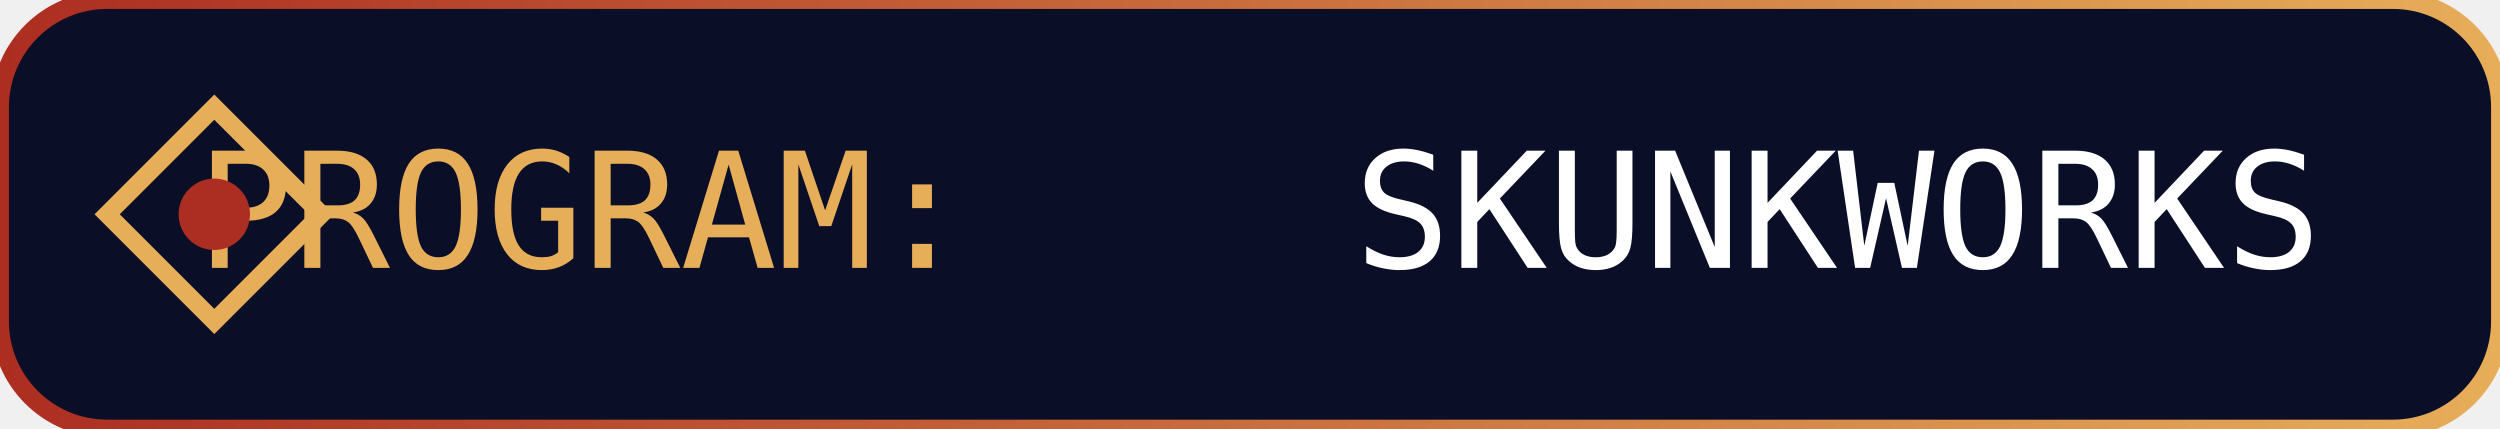
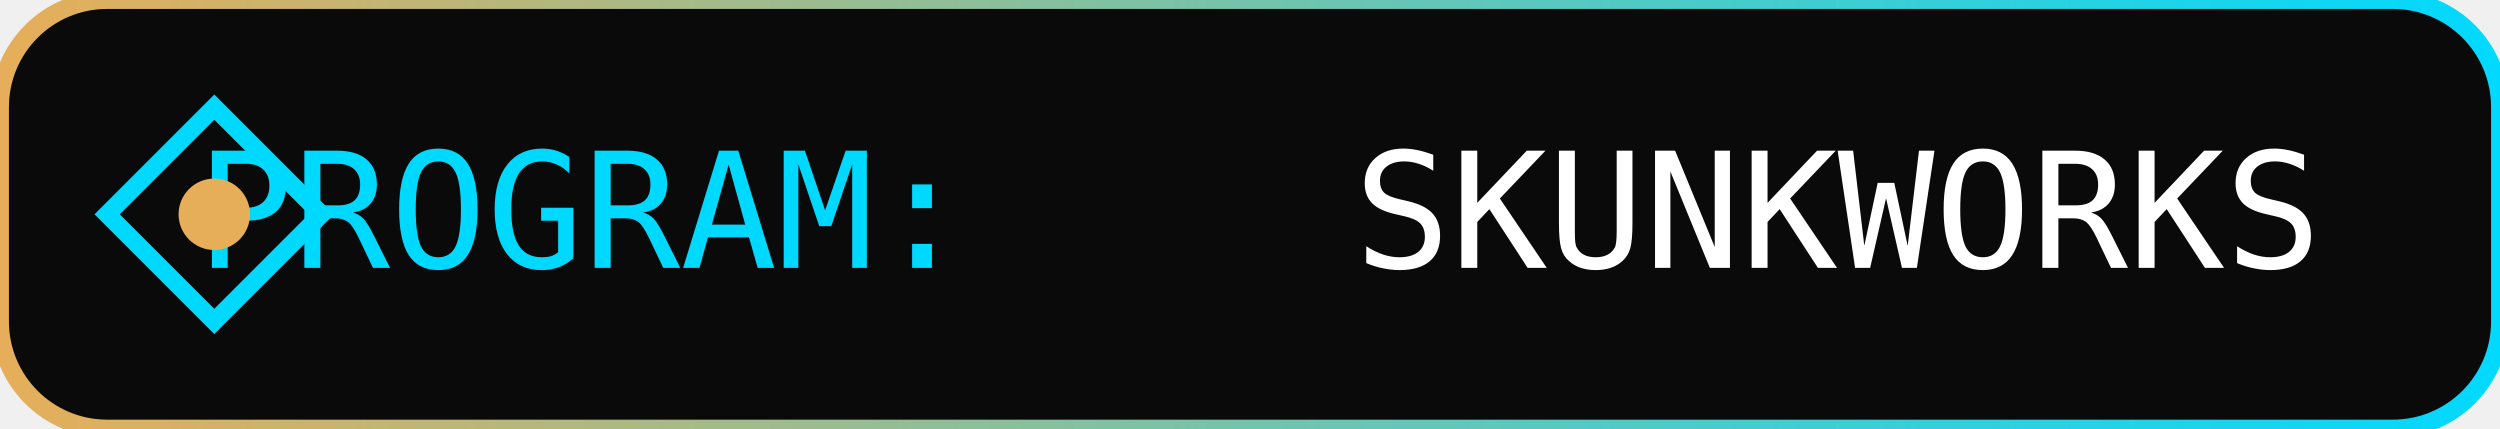
<svg xmlns="http://www.w3.org/2000/svg" width="280" height="48" viewBox="0 0 280 48" role="img" aria-labelledby="skunkTitle skunkDesc">
  <defs>
    <linearGradient id="skunkGradient" x1="0%" y1="0%" x2="100%" y2="0%">
-       <stop offset="0%" stop-color="#AC2D21" />
-       <stop offset="100%" stop-color="#E7AE59" />
+       <stop offset="0%" stop-color="#E7AE59" />
+       <stop offset="100%" stop-color="#00D9FF" />
    </linearGradient>
  </defs>
-   <rect width="280" height="48" rx="12" fill="#0A0E27" stroke="url(#skunkGradient)" stroke-width="2" />
-   <text x="22" y="30" font-family="'Fira Code', monospace" font-size="18" fill="#E7AE59">PROGRAM:</text>
+   <rect width="280" height="48" rx="12" fill="#0A0A0A" stroke="url(#skunkGradient)" stroke-width="2" />
+   <text x="22" y="30" font-family="'Fira Code', monospace" font-size="18" fill="#00D9FF">PROGRAM:</text>
  <text x="260" y="30" text-anchor="end" font-family="'Fira Code', monospace" font-size="18" fill="#FFFFFF">SKUNKWORKS</text>
  <g transform="translate(12,12)">
-     <polygon points="0,12 12,0 24,12 12,24" fill="none" stroke="#E7AE59" stroke-width="2">
+     <polygon points="0,12 12,0 24,12 12,24" fill="none" stroke="#00D9FF" stroke-width="2">
      <animateTransform attributeName="transform" attributeType="XML" type="rotate" from="0 12 12" to="360 12 12" dur="8s" repeatCount="indefinite" />
    </polygon>
-     <circle cx="12" cy="12" r="4" fill="#AC2D21" />
+     <circle cx="12" cy="12" r="4" fill="#E7AE59" />
  </g>
</svg>
